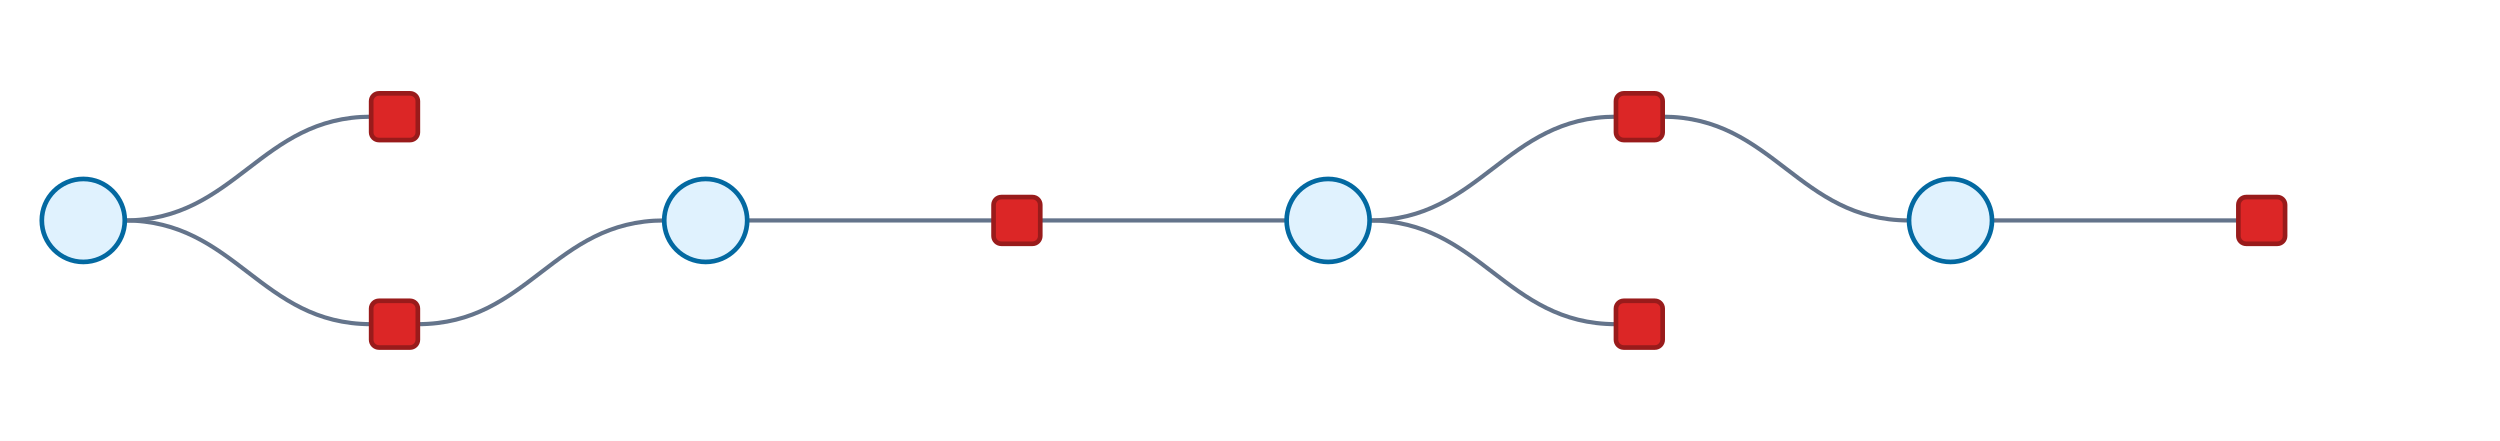
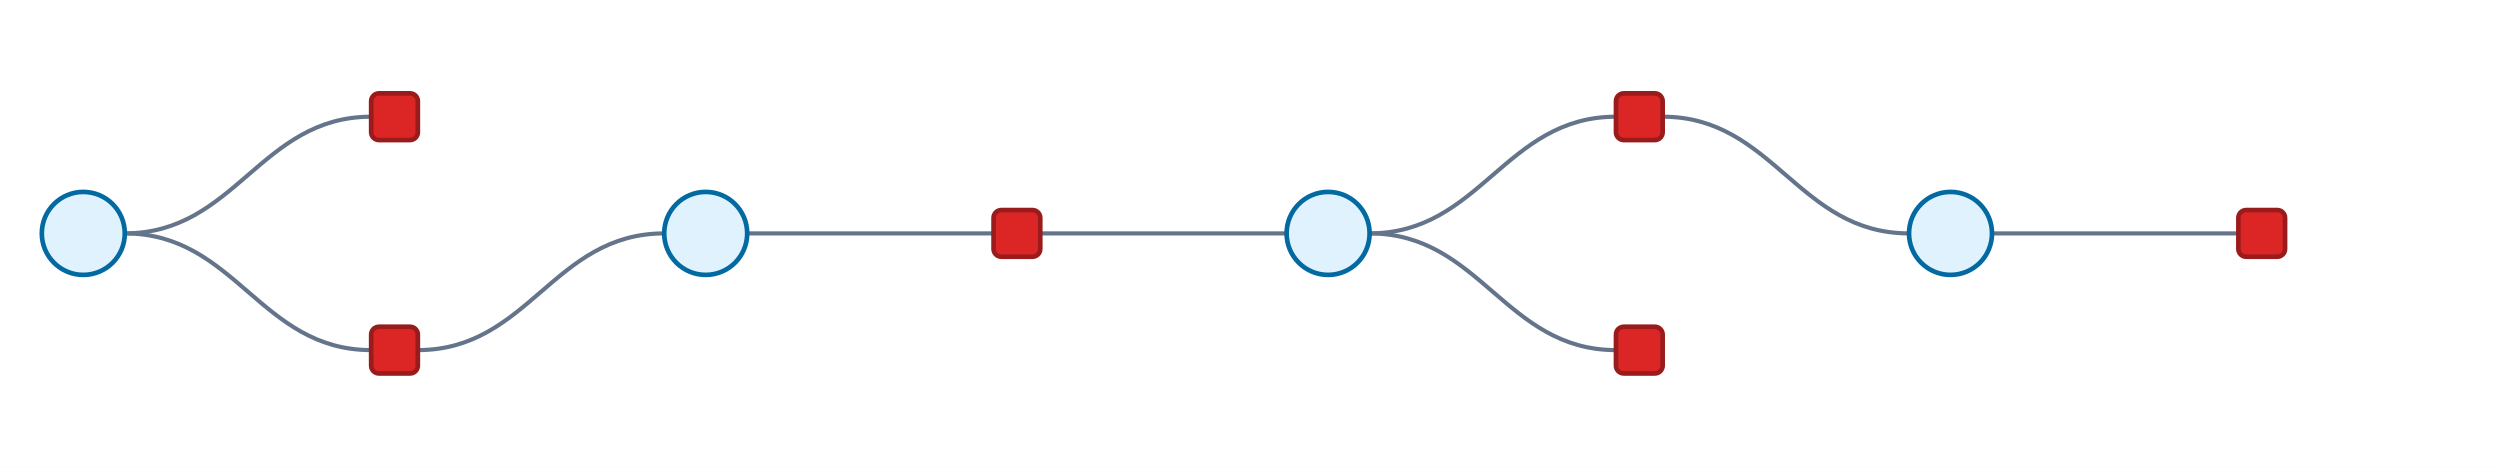
- <svg xmlns="http://www.w3.org/2000/svg" width="964" height="170" viewBox="0 0 964 170">
+ <svg xmlns="http://www.w3.org/2000/svg" width="964" height="180" viewBox="0 0 964 180">
  <style>
  .background { fill: #ffffff; }
  .edge {
    fill: none;
    stroke: #64748b;
    stroke-width: 1.6;
    stroke-opacity: 1.0;
  }
  .edge-hitbox {
    fill: none;
    stroke: #000000;
    stroke-width: 14;
    stroke-opacity: 0;
    pointer-events: stroke;
  }
  .variable {
    fill: #e0f2fe;
    stroke: #0369a1;
    stroke-width: 1.8;
  }
  .variable-context { opacity: 0.38; }
  .factor {
    fill: #dc2626;
    stroke: #991b1b;
    stroke-width: 1.8;
  }
  .factor-context { opacity: 0.42; }
  .edge-highlight { stroke-opacity: 1.0; }
  .edge-label {
    fill: #64748b;
    font-size: 12px;
    text-anchor: middle;
    dominant-baseline: middle;
  }
  .edge-label-background {
    fill: #ffffff;
    stroke: #ffffff;
    stroke-linejoin: round;
    stroke-width: 4px;
    font-size: 12px;
    text-anchor: middle;
    dominant-baseline: middle;
  }
  .label {
    fill: #111827;
    font-family: Helvetica, Arial, sans-serif;
    font-size: 14px;
    text-anchor: middle;
    dominant-baseline: middle;
  }
  .label-start { text-anchor: start; }
  .label-end { text-anchor: end; }
</style>
-   <rect class="background" x="0" y="0" width="964" height="170" />
-   <path class="edge" d="M 48.12 85.0 C 90.87 85.0, 100.37 45.0, 143.12 45.0" />
-   <path class="edge-hitbox" d="M 48.12 85.0 C 90.87 85.0, 100.37 45.0, 143.12 45.0">
+   <rect class="background" x="0" y="0" width="964" height="180" />
+   <path class="edge" d="M 48.12 90.0 C 90.87 90.0, 100.37 45.0, 143.12 45.0" />
+   <path class="edge-hitbox" d="M 48.12 90.0 C 90.87 90.0, 100.37 45.0, 143.12 45.0">
  </path>
-   <path class="edge" d="M 48.12 85.0 C 90.87 85.0, 100.37 125.0, 143.12 125.0" />
-   <path class="edge-hitbox" d="M 48.12 85.0 C 90.87 85.0, 100.37 125.0, 143.12 125.0">
+   <path class="edge" d="M 48.12 90.0 C 90.87 90.0, 100.37 135.0, 143.12 135.0" />
+   <path class="edge-hitbox" d="M 48.12 90.0 C 90.87 90.0, 100.37 135.0, 143.12 135.0">
  </path>
-   <path class="edge" d="M 161.12 125.0 C 203.87 125.0, 213.37 85.0, 256.12 85.0" />
-   <path class="edge-hitbox" d="M 161.12 125.0 C 203.87 125.0, 213.37 85.0, 256.12 85.0">
+   <path class="edge" d="M 161.12 135.0 C 203.87 135.0, 213.37 90.0, 256.12 90.0" />
+   <path class="edge-hitbox" d="M 161.12 135.0 C 203.87 135.0, 213.37 90.0, 256.12 90.0">
  </path>
-   <path class="edge" d="M 288.12 85.0 C 330.87 85.0, 340.37 85.0, 383.12 85.0" />
-   <path class="edge-hitbox" d="M 288.12 85.0 C 330.87 85.0, 340.37 85.0, 383.12 85.0">
+   <path class="edge" d="M 288.12 90.0 C 330.87 90.0, 340.37 90.0, 383.12 90.0" />
+   <path class="edge-hitbox" d="M 288.12 90.0 C 330.87 90.0, 340.37 90.0, 383.12 90.0">
  </path>
-   <path class="edge" d="M 401.12 85.0 C 443.87 85.0, 453.37 85.0, 496.12 85.0" />
-   <path class="edge-hitbox" d="M 401.12 85.0 C 443.87 85.0, 453.37 85.0, 496.12 85.0">
+   <path class="edge" d="M 401.12 90.0 C 443.87 90.0, 453.37 90.0, 496.12 90.0" />
+   <path class="edge-hitbox" d="M 401.12 90.0 C 443.87 90.0, 453.37 90.0, 496.12 90.0">
  </path>
-   <path class="edge" d="M 528.12 85.0 C 570.87 85.0, 580.37 45.0, 623.12 45.0" />
-   <path class="edge-hitbox" d="M 528.12 85.0 C 570.87 85.0, 580.37 45.0, 623.12 45.0">
+   <path class="edge" d="M 528.12 90.0 C 570.87 90.0, 580.37 45.0, 623.12 45.0" />
+   <path class="edge-hitbox" d="M 528.12 90.0 C 570.87 90.0, 580.37 45.0, 623.12 45.0">
  </path>
-   <path class="edge" d="M 528.12 85.0 C 570.87 85.0, 580.37 125.0, 623.12 125.0" />
-   <path class="edge-hitbox" d="M 528.12 85.0 C 570.87 85.0, 580.37 125.0, 623.12 125.0">
+   <path class="edge" d="M 528.12 90.0 C 570.87 90.0, 580.37 135.0, 623.12 135.0" />
+   <path class="edge-hitbox" d="M 528.12 90.0 C 570.87 90.0, 580.37 135.0, 623.12 135.0">
  </path>
-   <path class="edge" d="M 641.12 45.0 C 683.87 45.0, 693.37 85.0, 736.12 85.0" />
-   <path class="edge-hitbox" d="M 641.12 45.0 C 683.87 45.0, 693.37 85.0, 736.12 85.0">
+   <path class="edge" d="M 641.12 45.0 C 683.87 45.0, 693.37 90.0, 736.12 90.0" />
+   <path class="edge-hitbox" d="M 641.12 45.0 C 683.87 45.0, 693.37 90.0, 736.12 90.0">
  </path>
-   <path class="edge" d="M 768.12 85.0 C 810.87 85.0, 820.37 85.0, 863.12 85.0" />
-   <path class="edge-hitbox" d="M 768.12 85.0 C 810.87 85.0, 820.37 85.0, 863.12 85.0">
+   <path class="edge" d="M 768.12 90.0 C 810.87 90.0, 820.37 90.0, 863.12 90.0" />
+   <path class="edge-hitbox" d="M 768.12 90.0 C 810.87 90.0, 820.37 90.0, 863.12 90.0">
  </path>
-   <circle class="variable" cx="32.12" cy="85.0" r="16">
+   <circle class="variable" cx="32.12" cy="90.0" r="16">
  </circle>
-   <text class="label" x="32.12" y="114.0" />
-   <circle class="variable" cx="272.12" cy="85.0" r="16">
+   <text class="label" x="32.12" y="119.0" />
+   <circle class="variable" cx="272.12" cy="90.0" r="16">
  </circle>
-   <text class="label" x="272.12" y="114.0" />
-   <circle class="variable" cx="512.12" cy="85.0" r="16">
+   <text class="label" x="272.12" y="119.0" />
+   <circle class="variable" cx="512.12" cy="90.0" r="16">
  </circle>
-   <text class="label" x="512.12" y="114.0" />
-   <circle class="variable" cx="752.12" cy="85.0" r="16">
+   <text class="label" x="512.12" y="119.0" />
+   <circle class="variable" cx="752.12" cy="90.0" r="16">
  </circle>
-   <text class="label" x="752.12" y="114.0" />
+   <text class="label" x="752.12" y="119.0" />
  <rect class="factor" x="143.12" y="36.0" width="18" height="18" rx="3">
  </rect>
  <text class="label" x="152.12" y="23.0" />
-   <rect class="factor" x="143.12" y="116.0" width="18" height="18" rx="3">
+   <rect class="factor" x="143.12" y="126.0" width="18" height="18" rx="3">
  </rect>
-   <text class="label" x="152.12" y="103.0" />
-   <rect class="factor" x="383.12" y="76.0" width="18" height="18" rx="3">
+   <text class="label" x="152.12" y="113.0" />
+   <rect class="factor" x="383.12" y="81.0" width="18" height="18" rx="3">
  </rect>
-   <text class="label" x="392.12" y="63.0" />
+   <text class="label" x="392.12" y="68.0" />
  <rect class="factor" x="623.12" y="36.0" width="18" height="18" rx="3">
  </rect>
  <text class="label" x="632.12" y="23.0" />
-   <rect class="factor" x="623.12" y="116.0" width="18" height="18" rx="3">
+   <rect class="factor" x="623.12" y="126.0" width="18" height="18" rx="3">
  </rect>
-   <text class="label" x="632.12" y="103.0" />
-   <rect class="factor" x="863.12" y="76.0" width="18" height="18" rx="3">
+   <text class="label" x="632.12" y="113.0" />
+   <rect class="factor" x="863.12" y="81.0" width="18" height="18" rx="3">
  </rect>
-   <text class="label" x="872.12" y="63.0" />
+   <text class="label" x="872.12" y="68.0" />
</svg>
